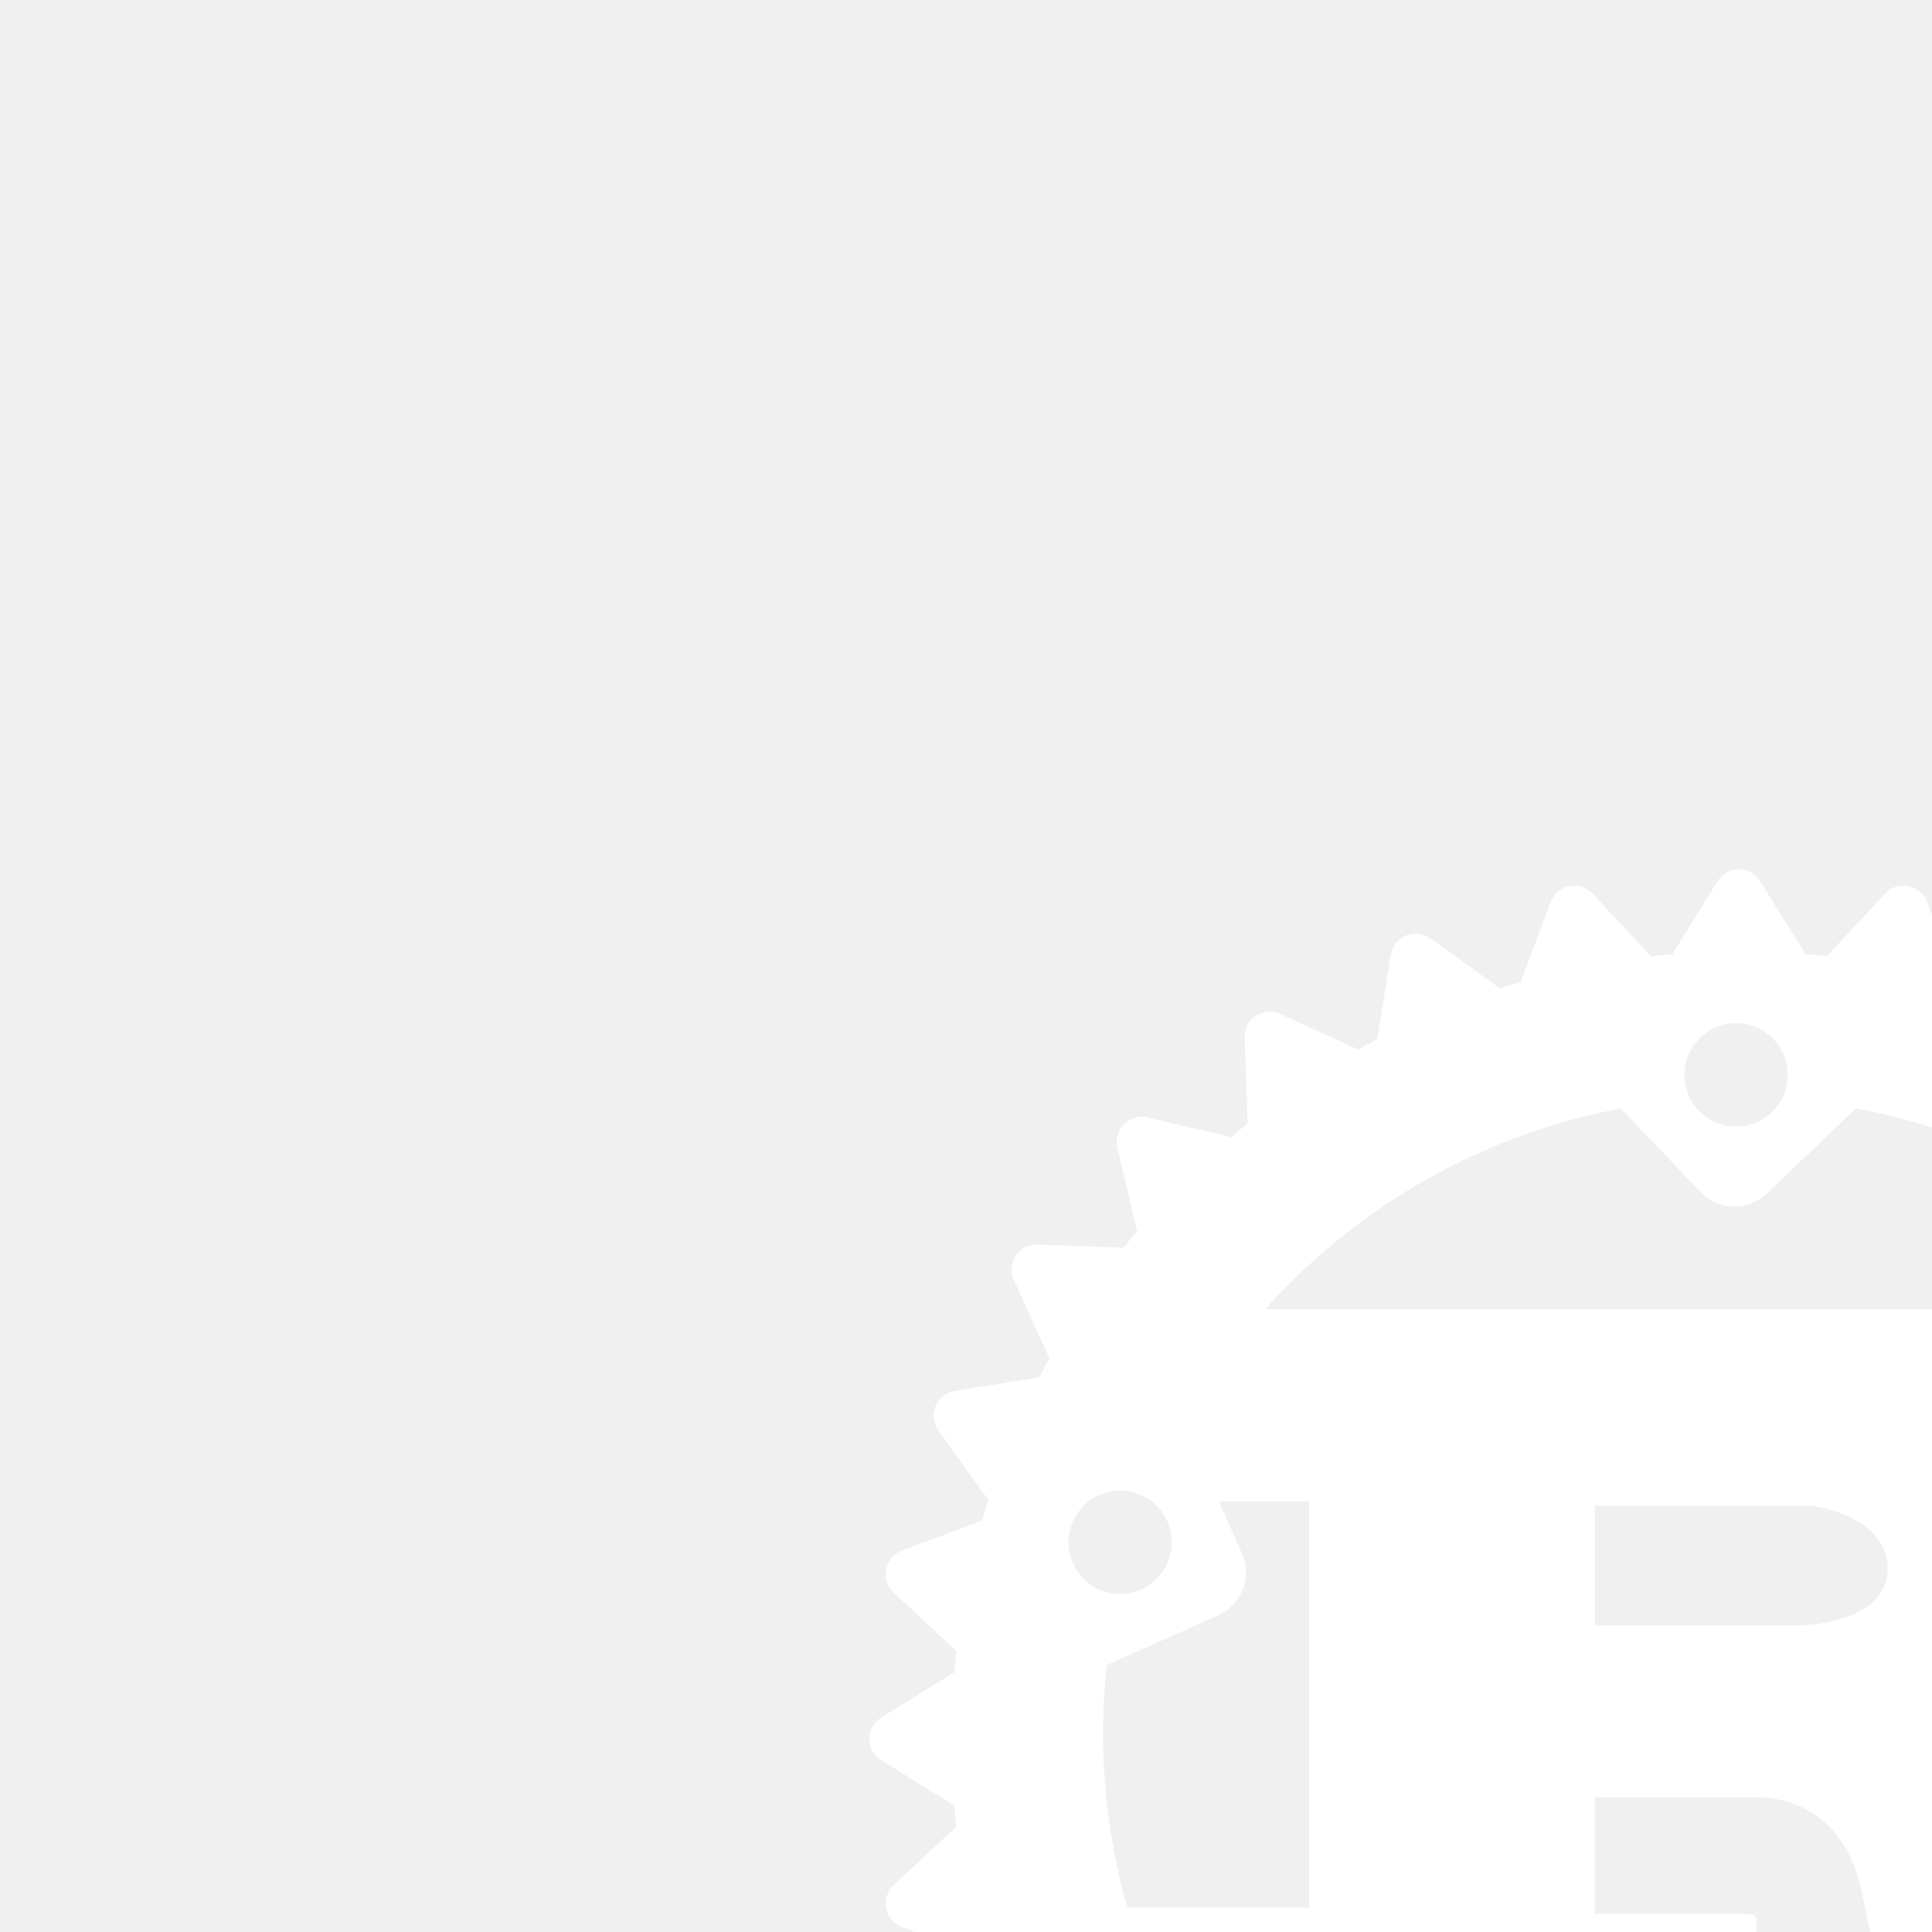
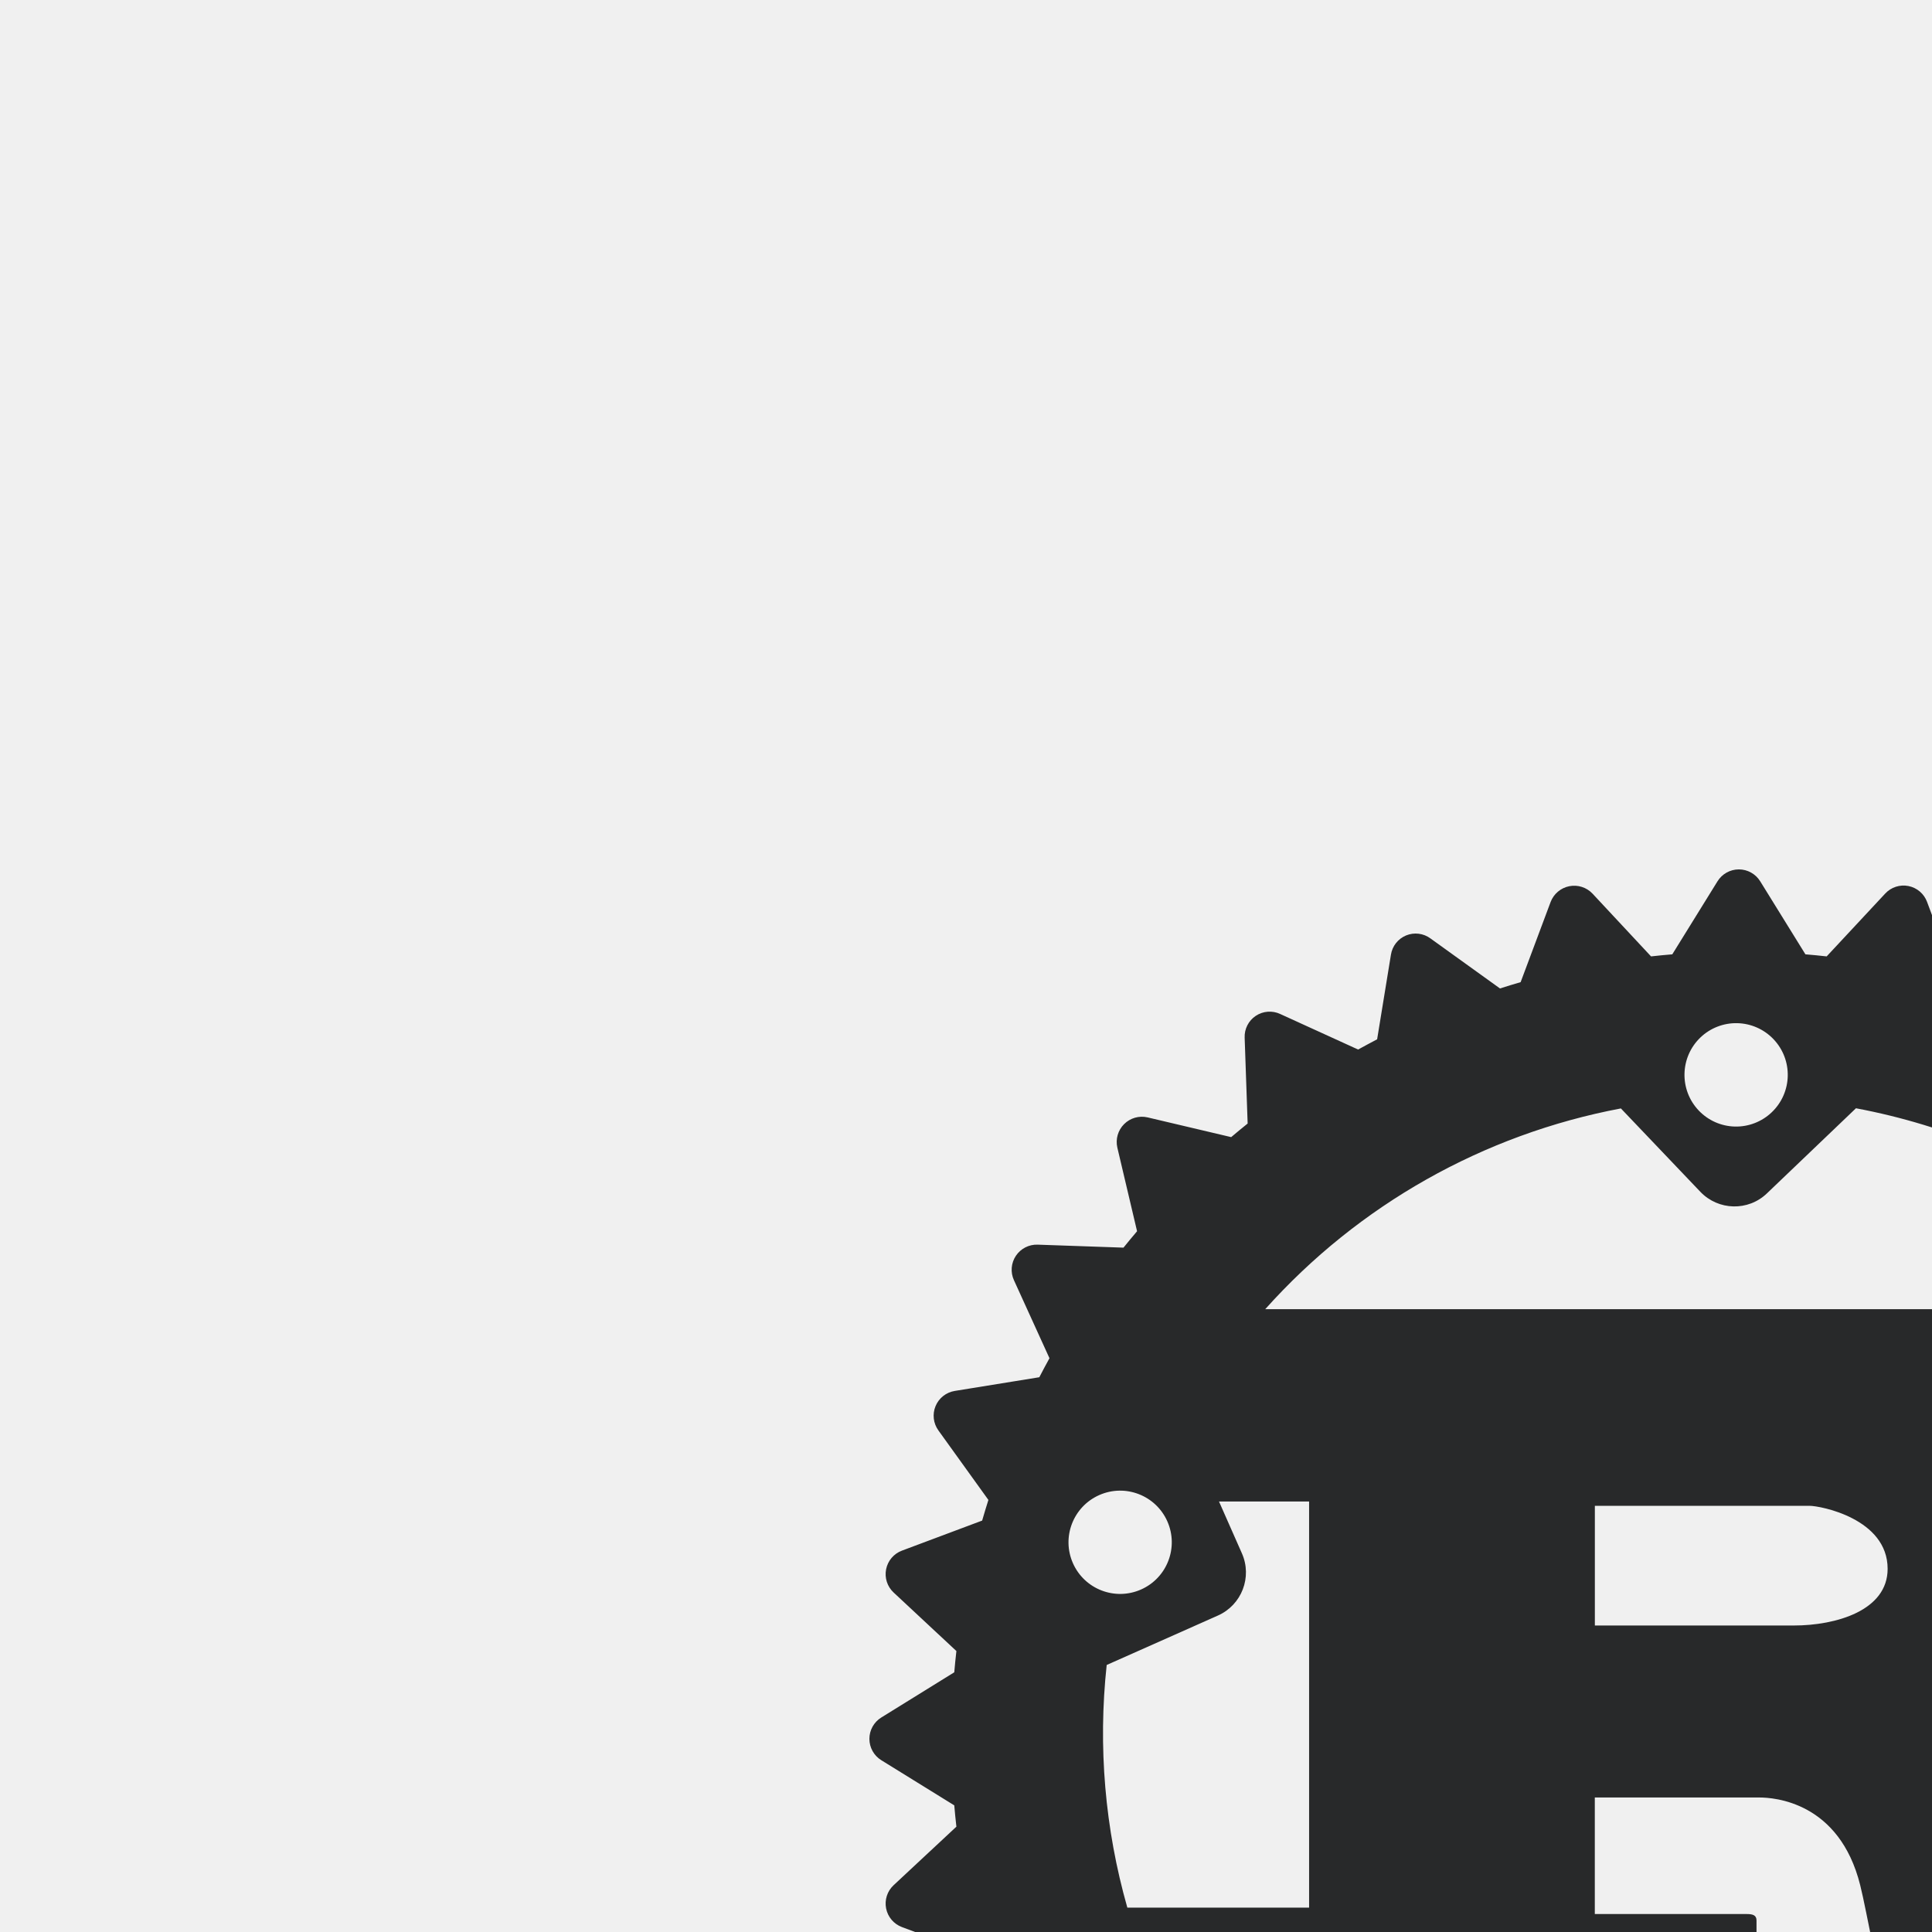
<svg xmlns="http://www.w3.org/2000/svg" width="800px" height="800px" viewBox="0 0 64 64" fill="none" style="transform: scale(1.8);">
-   <path d="m47.781 31.608-1.343-.832a18.57 18.57 0 0 0-.038-.391l1.154-1.077a.46.46 0 0 0-.153-.771l-1.476-.552a16.798 16.798 0 0 0-.115-.381l.92-1.279a.462.462 0 0 0-.3-.727l-1.557-.253c-.06-.118-.123-.234-.187-.35l.654-1.435a.46.46 0 0 0-.437-.654l-1.579.055a12.482 12.482 0 0 0-.25-.302l.363-1.539a.461.461 0 0 0-.556-.556l-1.538.362c-.1-.084-.2-.167-.303-.25l.055-1.578a.46.46 0 0 0-.654-.437l-1.435.654a16.712 16.712 0 0 0-.35-.188l-.253-1.556a.462.462 0 0 0-.726-.301l-1.28.92a14.31 14.31 0 0 0-.38-.115l-.552-1.476a.461.461 0 0 0-.771-.154l-1.077 1.156c-.13-.014-.26-.028-.391-.038l-.832-1.344a.462.462 0 0 0-.786 0l-.832 1.344c-.13.01-.261.024-.391.038l-1.077-1.155a.464.464 0 0 0-.771.153l-.552 1.476c-.128.037-.255.076-.38.116l-1.28-.921a.46.46 0 0 0-.727.3l-.254 1.557c-.117.061-.233.124-.35.188l-1.434-.654a.46.46 0 0 0-.654.436l.055 1.58c-.102.082-.203.165-.303.25l-1.538-.363a.464.464 0 0 0-.557.556l.363 1.539c-.085.1-.168.2-.25.302l-1.579-.055a.462.462 0 0 0-.437.654l.654 1.436c-.063.115-.126.231-.187.35l-1.556.252a.462.462 0 0 0-.301.727l.92 1.279c-.04.126-.078.253-.115.38l-1.476.553a.462.462 0 0 0-.153.771l1.155 1.077c-.015.13-.028.26-.039.391l-1.343.832a.462.462 0 0 0 0 .786l1.343.831c.011.131.024.262.039.392l-1.155 1.077a.462.462 0 0 0 .153.771l1.476.552c.037.128.076.255.116.38l-.921 1.28a.462.462 0 0 0 .301.726l1.556.253c.061.118.123.235.188.35l-.655 1.435a.462.462 0 0 0 .437.654l1.579-.055c.082.103.165.203.25.303l-.363 1.539a.46.46 0 0 0 .557.555l1.538-.362c.1.085.201.167.303.249l-.055 1.58a.461.461 0 0 0 .654.436l1.435-.654c.115.064.232.127.35.188l.253 1.555a.461.461 0 0 0 .727.302l1.279-.922c.126.04.253.08.38.116l.552 1.476a.46.46 0 0 0 .771.153l1.078-1.155c.13.015.26.028.391.04l.832 1.343a.463.463 0 0 0 .786 0l.831-1.344c.131-.011.262-.024.392-.039l1.077 1.155a.46.46 0 0 0 .77-.153l.553-1.476c.127-.036.254-.076.38-.116l1.28.922a.463.463 0 0 0 .726-.302l.254-1.556c.117-.06.233-.124.349-.187l1.435.654a.461.461 0 0 0 .654-.437l-.055-1.58c.102-.08.203-.163.303-.248l1.538.362a.46.46 0 0 0 .556-.555l-.362-1.539c.084-.1.167-.2.249-.303l1.58.055a.46.46 0 0 0 .436-.654l-.654-1.435c.064-.115.126-.232.187-.35l1.556-.253a.46.46 0 0 0 .301-.726l-.92-1.28a17.5 17.5 0 0 0 .115-.38l1.476-.552a.46.46 0 0 0 .153-.771l-1.155-1.077c.014-.13.027-.261.039-.392l1.343-.831a.462.462 0 0 0 0-.786zM38.79 42.752a.952.952 0 0 1 .399-1.861.952.952 0 0 1-.4 1.861zm-.457-3.087a.866.866 0 0 0-1.028.666l-.477 2.226A11.649 11.649 0 0 1 32 43.597c-1.76 0-3.43-.39-4.929-1.087l-.477-2.225a.866.866 0 0 0-1.028-.667l-1.965.422a11.68 11.68 0 0 1-1.016-1.197h9.561c.108 0 .18-.02.18-.118v-3.382c0-.099-.072-.118-.18-.118H29.35V33.08h3.024c.276 0 1.476.079 1.86 1.613.12.471.384 2.006.564 2.497.18.551.912 1.652 1.692 1.652h4.764a.977.977 0 0 0 .173-.017c-.33.449-.693.874-1.083 1.27l-2.01-.431zm-13.223 3.04a.952.952 0 0 1-.399-1.861.95.95 0 0 1 .398 1.862zm-3.627-14.707a.95.95 0 1 1-1.737.771.95.95 0 1 1 1.737-.771zm-1.115 2.643 2.047-.91a.868.868 0 0 0 .44-1.145l-.421-.953h1.658v7.474h-3.345a11.714 11.714 0 0 1-.38-4.466zm8.983-.726v-2.203h3.948c.204 0 1.44.236 1.44 1.16 0 .767-.948 1.043-1.728 1.043h-3.66zM43.7 31.898c0 .292-.011.581-.033.868h-1.2c-.12 0-.168.08-.168.197v.551c0 1.298-.732 1.58-1.373 1.652-.61.068-1.288-.256-1.371-.63-.36-2.025-.96-2.458-1.908-3.206 1.176-.746 2.4-1.848 2.4-3.323 0-1.593-1.092-2.596-1.836-3.088-1.044-.688-2.2-.826-2.512-.826H23.285a11.684 11.684 0 0 1 6.545-3.694l1.463 1.535c.331.346.88.36 1.225.028l1.638-1.566a11.71 11.71 0 0 1 8.009 5.704l-1.121 2.532a.869.869 0 0 0 .44 1.145l2.159.958c.037.383.056.77.056 1.163zM31.294 19.093a.95.95 0 0 1 1.344.031.952.952 0 0 1-.032 1.346.949.949 0 0 1-1.343-.032.953.953 0 0 1 .031-1.345zm11.123 8.951a.95.95 0 1 1 1.737.772.95.95 0 1 1-1.737-.772z" fill="white" />
+   <path d="m47.781 31.608-1.343-.832a18.57 18.57 0 0 0-.038-.391l1.154-1.077a.46.46 0 0 0-.153-.771l-1.476-.552a16.798 16.798 0 0 0-.115-.381l.92-1.279a.462.462 0 0 0-.3-.727l-1.557-.253c-.06-.118-.123-.234-.187-.35l.654-1.435a.46.46 0 0 0-.437-.654l-1.579.055a12.482 12.482 0 0 0-.25-.302l.363-1.539a.461.461 0 0 0-.556-.556l-1.538.362c-.1-.084-.2-.167-.303-.25l.055-1.578a.46.46 0 0 0-.654-.437l-1.435.654a16.712 16.712 0 0 0-.35-.188l-.253-1.556a.462.462 0 0 0-.726-.301l-1.28.92a14.31 14.31 0 0 0-.38-.115l-.552-1.476a.461.461 0 0 0-.771-.154l-1.077 1.156c-.13-.014-.26-.028-.391-.038l-.832-1.344a.462.462 0 0 0-.786 0l-.832 1.344c-.13.01-.261.024-.391.038l-1.077-1.155a.464.464 0 0 0-.771.153l-.552 1.476c-.128.037-.255.076-.38.116l-1.28-.921a.46.46 0 0 0-.727.3l-.254 1.557c-.117.061-.233.124-.35.188l-1.434-.654a.46.46 0 0 0-.654.436l.055 1.58c-.102.082-.203.165-.303.25l-1.538-.363a.464.464 0 0 0-.557.556l.363 1.539c-.085.1-.168.2-.25.302l-1.579-.055a.462.462 0 0 0-.437.654l.654 1.436c-.063.115-.126.231-.187.35l-1.556.252a.462.462 0 0 0-.301.727l.92 1.279c-.04.126-.078.253-.115.38l-1.476.553a.462.462 0 0 0-.153.771l1.155 1.077c-.015.13-.028.26-.039.391l-1.343.832a.462.462 0 0 0 0 .786l1.343.831c.011.131.024.262.039.392l-1.155 1.077a.462.462 0 0 0 .153.771l1.476.552c.037.128.076.255.116.38l-.921 1.28a.462.462 0 0 0 .301.726l1.556.253c.061.118.123.235.188.35l-.655 1.435a.462.462 0 0 0 .437.654l1.579-.055c.082.103.165.203.25.303l-.363 1.539a.46.46 0 0 0 .557.555l1.538-.362c.1.085.201.167.303.249l-.055 1.58a.461.461 0 0 0 .654.436l1.435-.654c.115.064.232.127.35.188l.253 1.555a.461.461 0 0 0 .727.302l1.279-.922c.126.04.253.08.38.116l.552 1.476a.46.46 0 0 0 .771.153l1.078-1.155c.13.015.26.028.391.04l.832 1.343a.463.463 0 0 0 .786 0l.831-1.344c.131-.011.262-.024.392-.039l1.077 1.155a.46.46 0 0 0 .77-.153l.553-1.476c.127-.036.254-.076.38-.116l1.28.922a.463.463 0 0 0 .726-.302l.254-1.556c.117-.06.233-.124.349-.187l1.435.654a.461.461 0 0 0 .654-.437l-.055-1.58c.102-.08.203-.163.303-.248l1.538.362a.46.46 0 0 0 .556-.555l-.362-1.539c.084-.1.167-.2.249-.303l1.58.055a.46.46 0 0 0 .436-.654l-.654-1.435c.064-.115.126-.232.187-.35l1.556-.253a.46.46 0 0 0 .301-.726l-.92-1.28a17.5 17.5 0 0 0 .115-.38l1.476-.552a.46.46 0 0 0 .153-.771l-1.155-1.077c.014-.13.027-.261.039-.392l1.343-.831a.462.462 0 0 0 0-.786zM38.79 42.752a.952.952 0 0 1 .399-1.861.952.952 0 0 1-.4 1.861zm-.457-3.087a.866.866 0 0 0-1.028.666l-.477 2.226A11.649 11.649 0 0 1 32 43.597c-1.76 0-3.43-.39-4.929-1.087l-.477-2.225a.866.866 0 0 0-1.028-.667l-1.965.422a11.68 11.68 0 0 1-1.016-1.197h9.561c.108 0 .18-.02.18-.118v-3.382c0-.099-.072-.118-.18-.118H29.35V33.08h3.024c.276 0 1.476.079 1.86 1.613.12.471.384 2.006.564 2.497.18.551.912 1.652 1.692 1.652h4.764a.977.977 0 0 0 .173-.017c-.33.449-.693.874-1.083 1.27l-2.01-.431zm-13.223 3.04a.952.952 0 0 1-.399-1.861.95.95 0 0 1 .398 1.862zm-3.627-14.707a.95.95 0 1 1-1.737.771.95.95 0 1 1 1.737-.771zm-1.115 2.643 2.047-.91a.868.868 0 0 0 .44-1.145l-.421-.953h1.658v7.474h-3.345a11.714 11.714 0 0 1-.38-4.466zm8.983-.726v-2.203h3.948c.204 0 1.44.236 1.44 1.16 0 .767-.948 1.043-1.728 1.043h-3.66zM43.7 31.898c0 .292-.011.581-.033.868h-1.2c-.12 0-.168.08-.168.197v.551c0 1.298-.732 1.58-1.373 1.652-.61.068-1.288-.256-1.371-.63-.36-2.025-.96-2.458-1.908-3.206 1.176-.746 2.4-1.848 2.4-3.323 0-1.593-1.092-2.596-1.836-3.088-1.044-.688-2.2-.826-2.512-.826H23.285a11.684 11.684 0 0 1 6.545-3.694l1.463 1.535c.331.346.88.36 1.225.028l1.638-1.566a11.71 11.71 0 0 1 8.009 5.704l-1.121 2.532a.869.869 0 0 0 .44 1.145l2.159.958c.037.383.056.77.056 1.163zM31.294 19.093a.95.95 0 0 1 1.344.031.952.952 0 0 1-.032 1.346.949.949 0 0 1-1.343-.032.953.953 0 0 1 .031-1.345zm11.123 8.951a.95.95 0 1 1 1.737.772.95.95 0 1 1-1.737-.772z" fill="#28292a" />
</svg>
